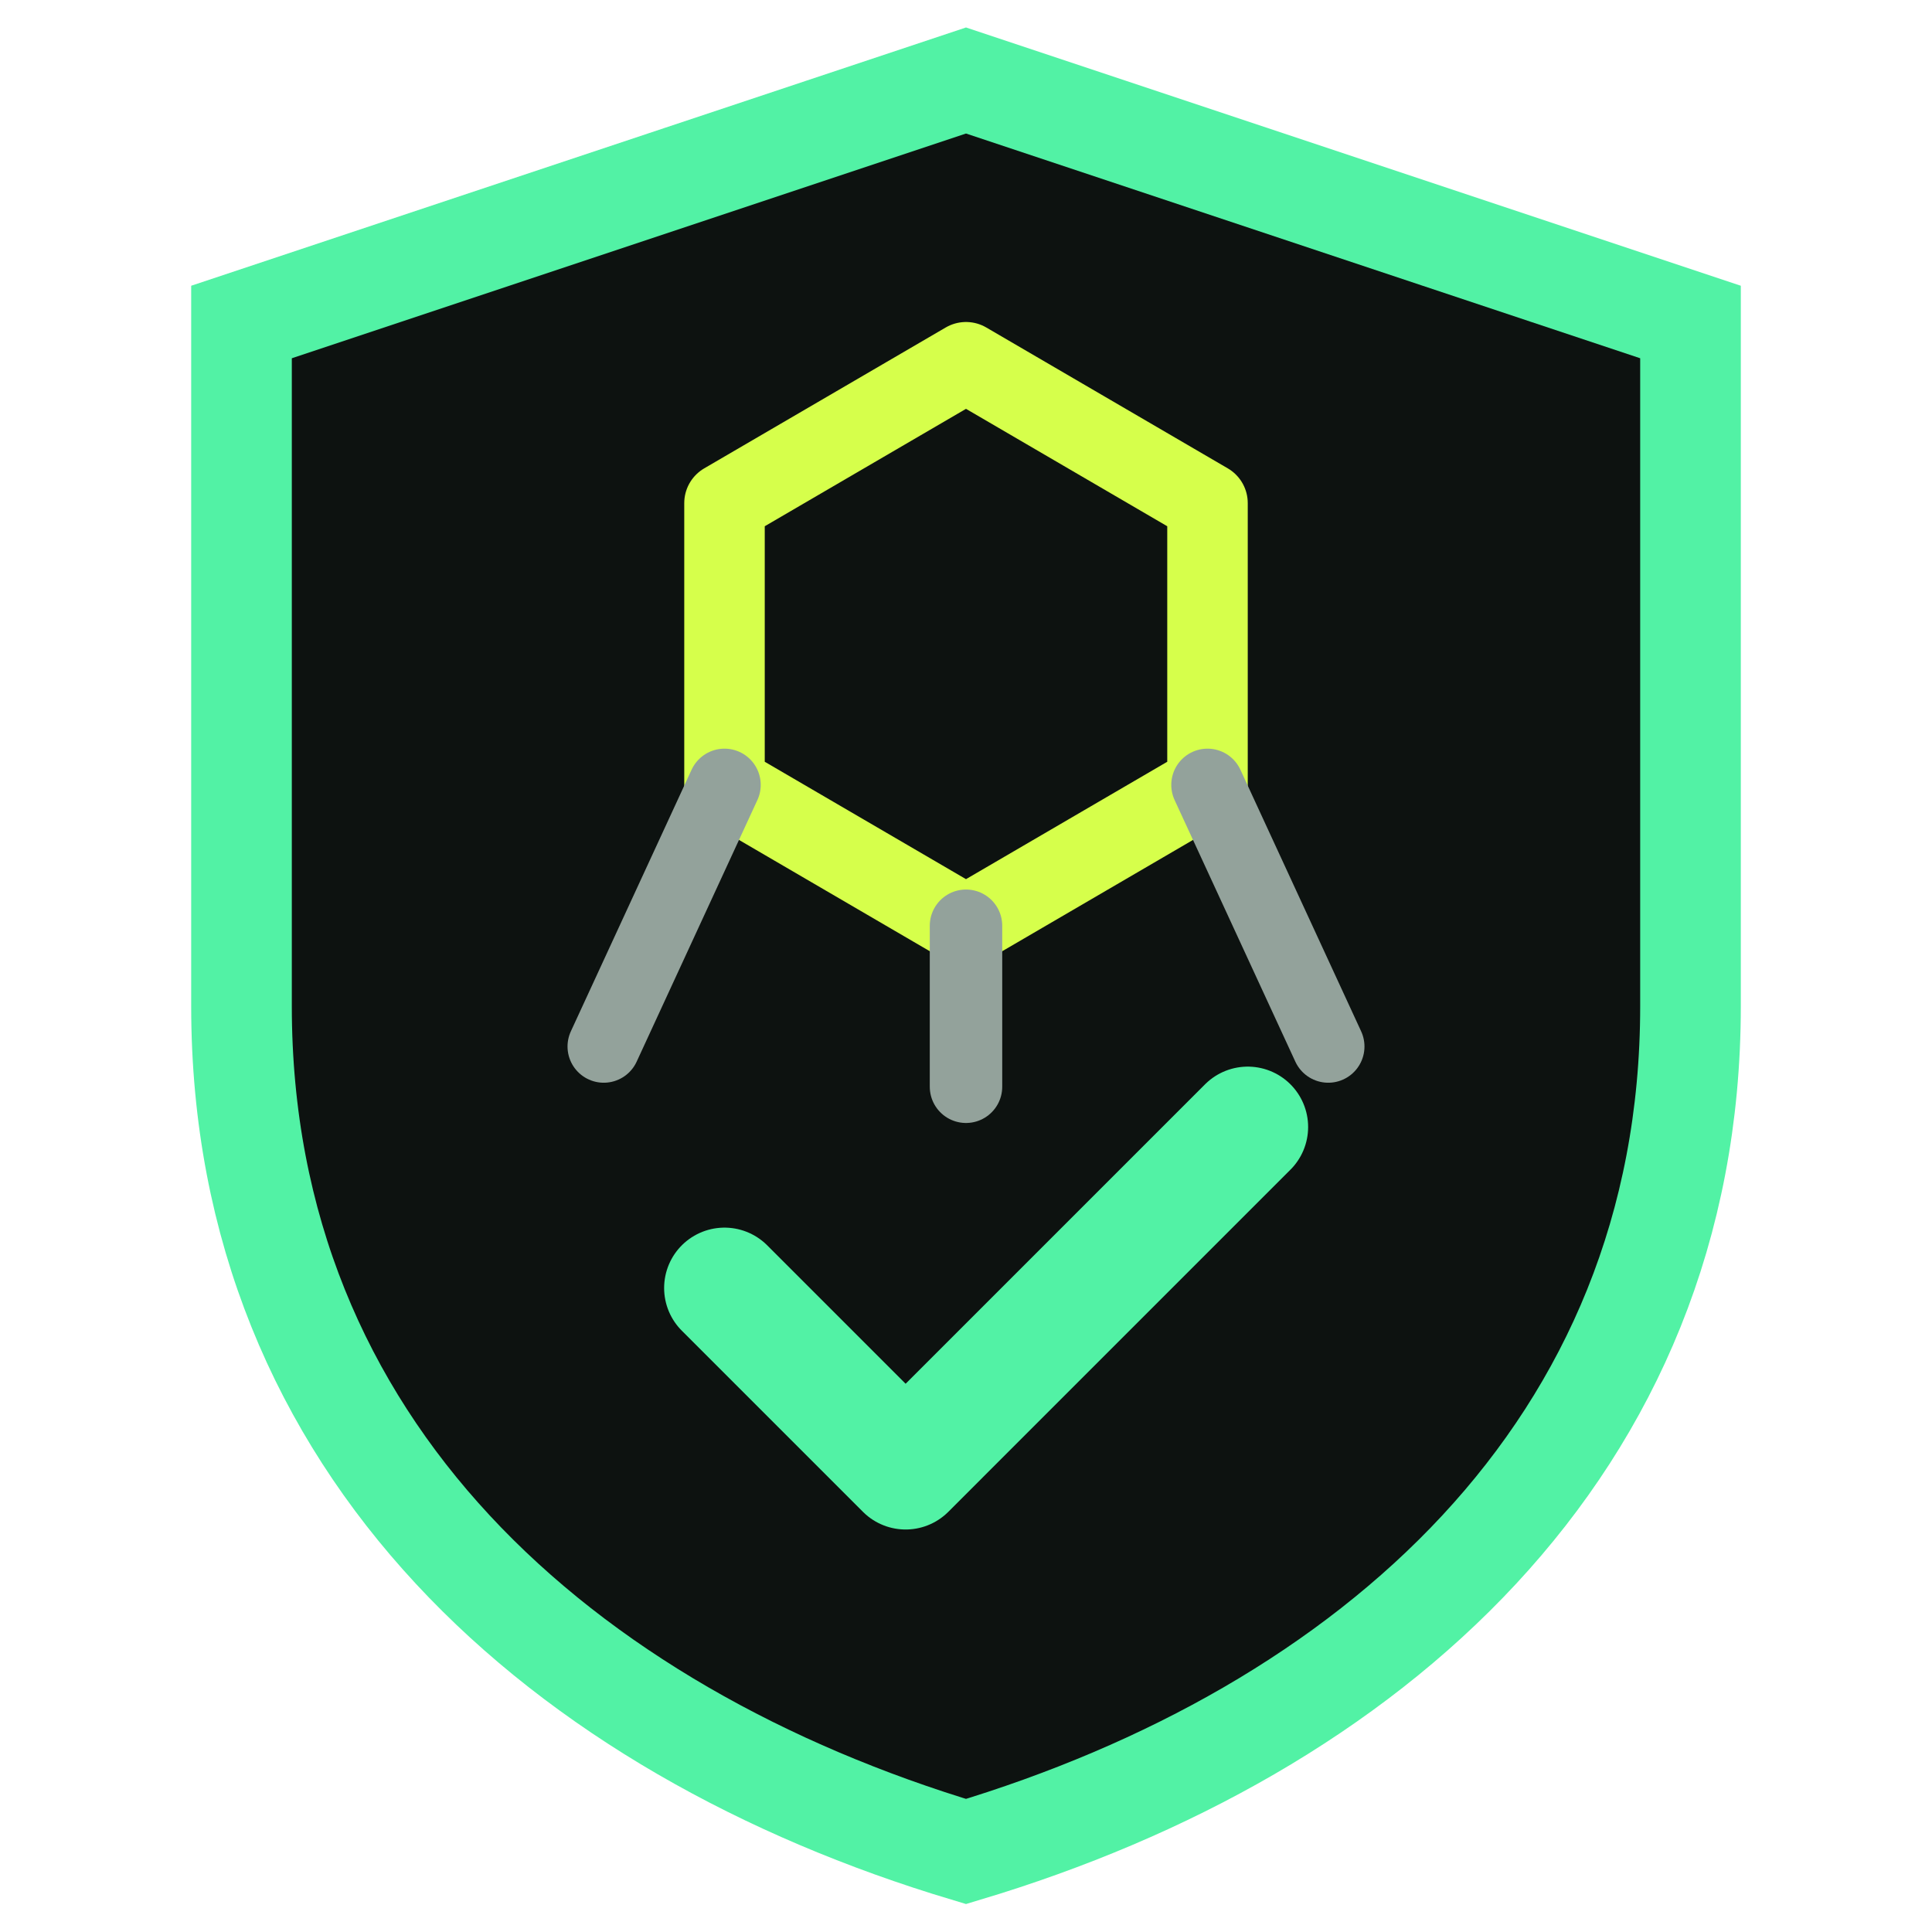
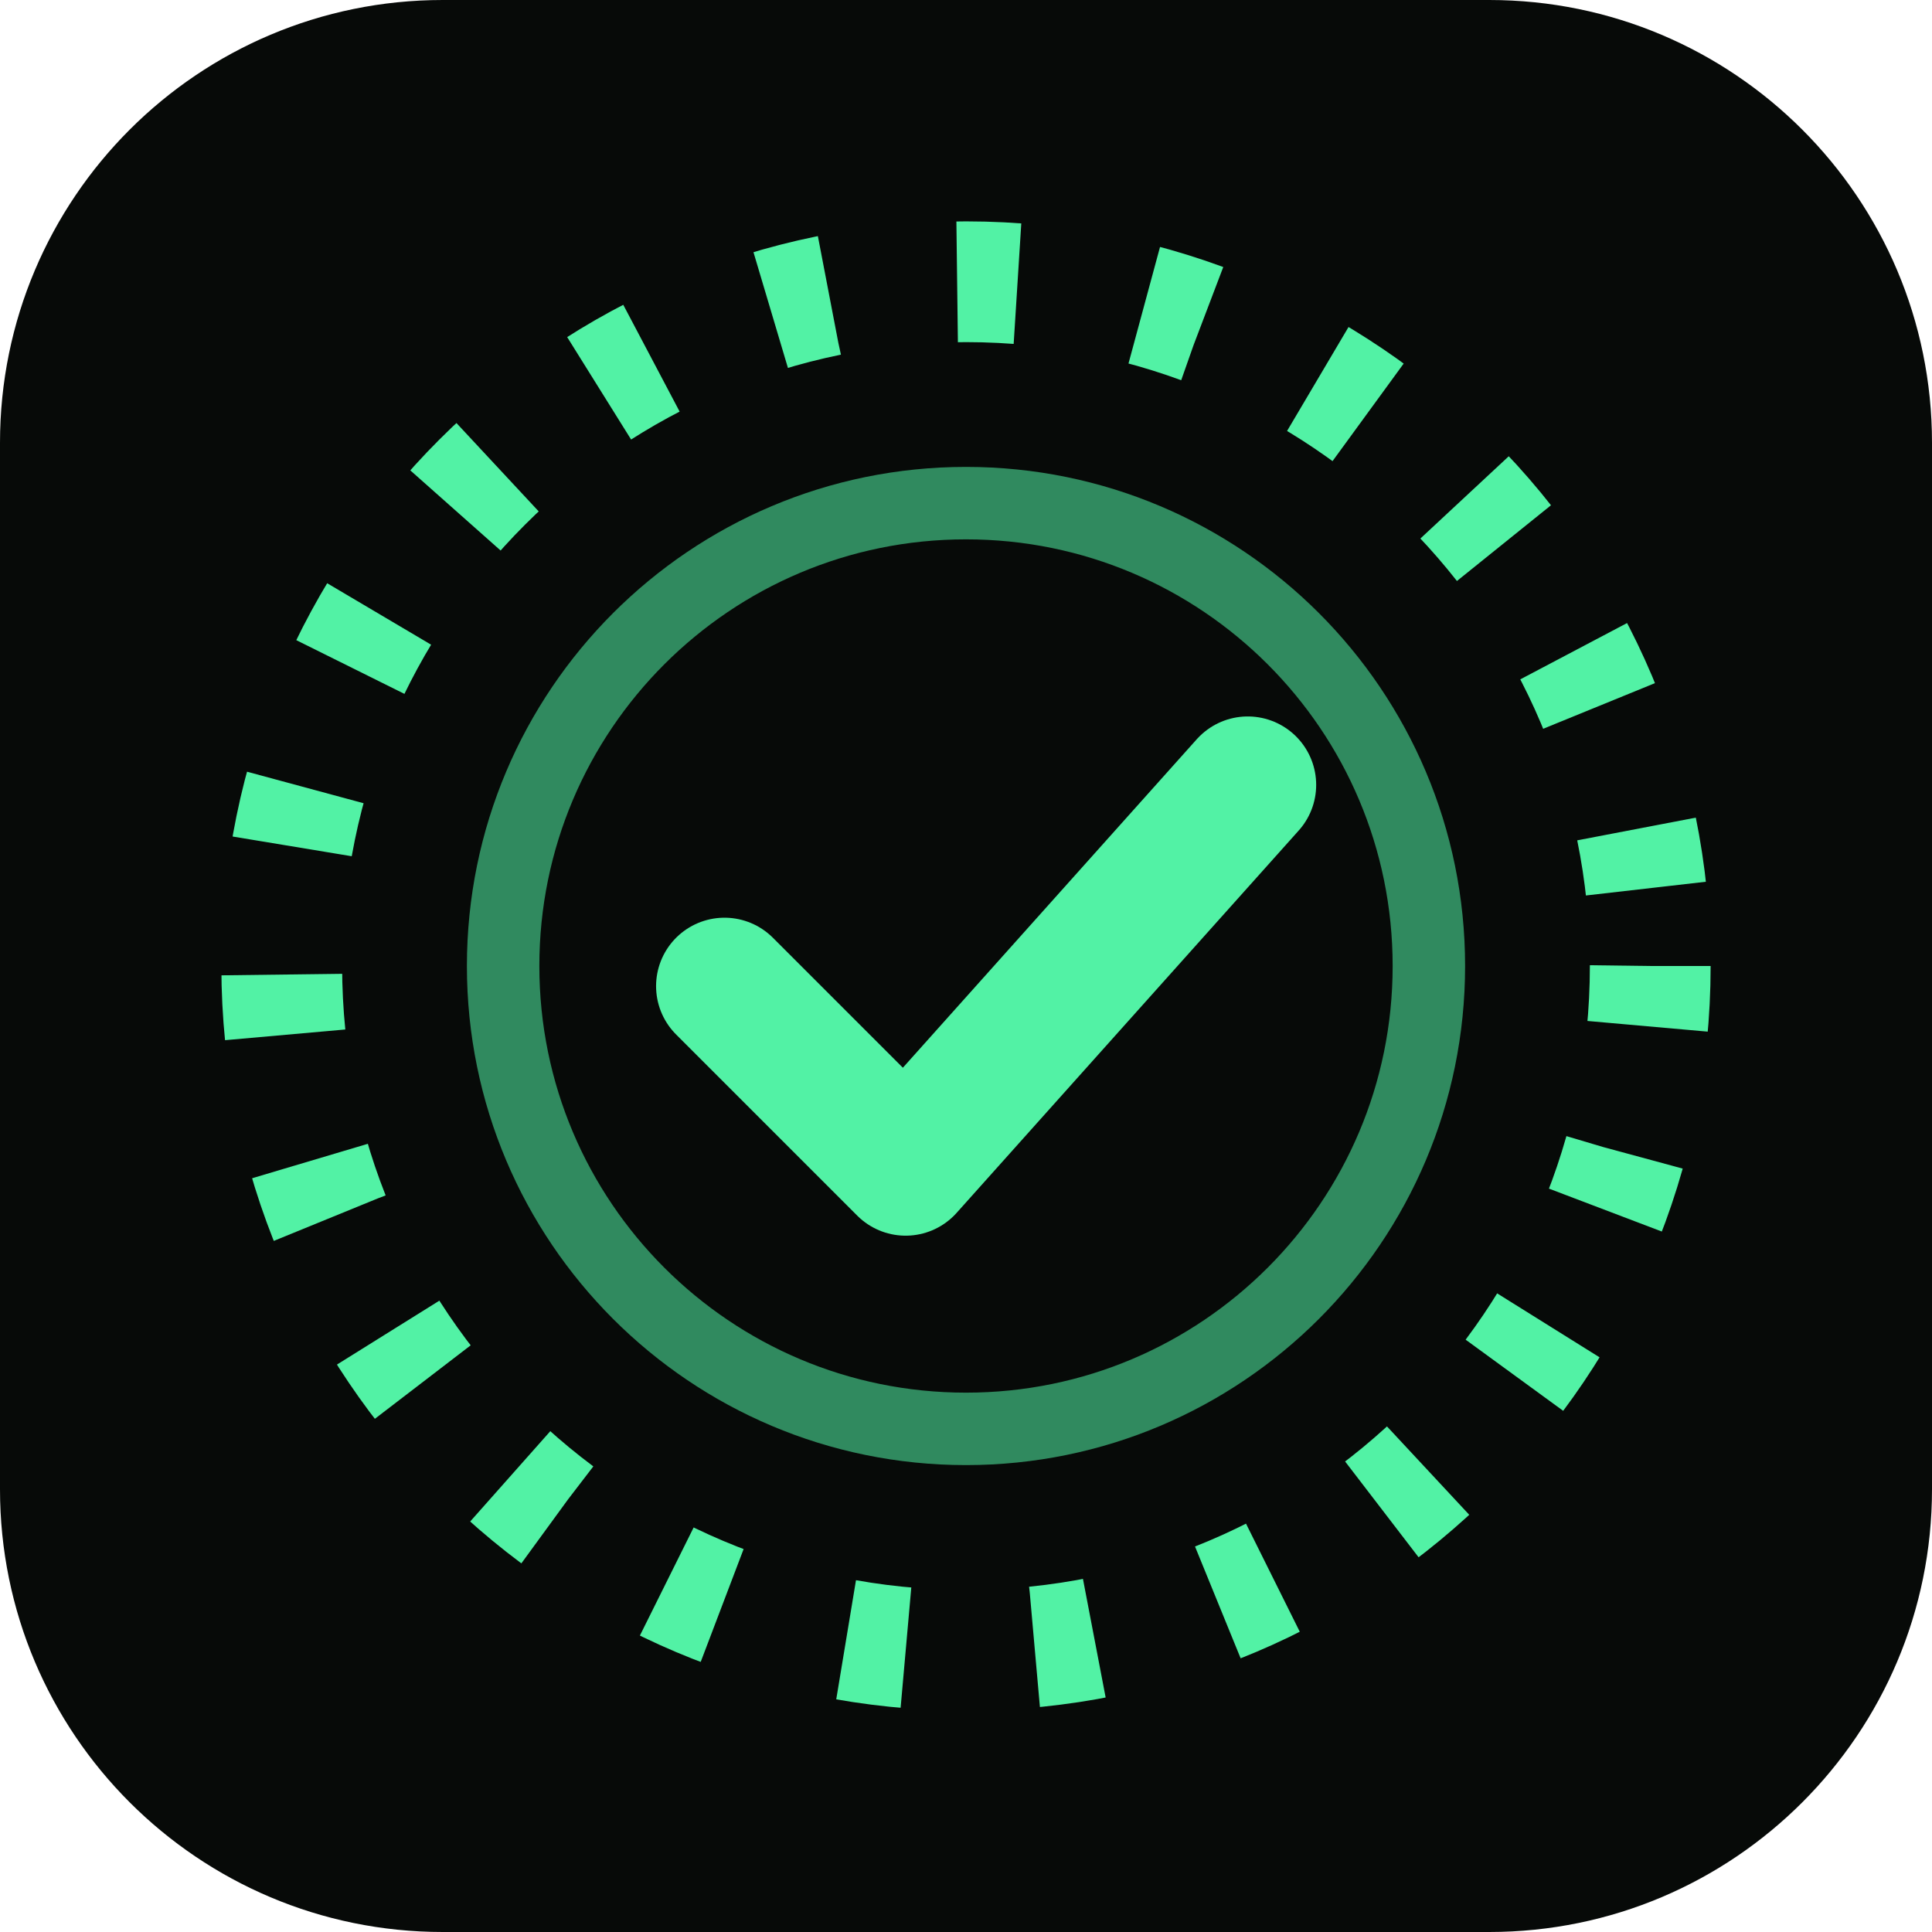
- <svg xmlns="http://www.w3.org/2000/svg" width="46" height="46" viewBox="-3 -1 46 48" fill="none">
-   <path d="M20 1 L38 7 V24 C38 35 30 42 20 45 C10 42 2 35 2 24 V7 Z" fill="#0d1210" stroke="#52f2a5" stroke-width="2.5" />
-   <path d="M20 8 L26 11.5 V18.5 L20 22 L14 18.5 V11.5 Z" stroke="#d6ff4b" stroke-width="2" stroke-linejoin="round" />
-   <path d="M14 18.5 L11 25" stroke="#93a29b" stroke-width="1.8" stroke-linecap="round" />
-   <path d="M26 18.5 L29 25" stroke="#93a29b" stroke-width="1.8" stroke-linecap="round" />
-   <path d="M20 22 V26" stroke="#93a29b" stroke-width="1.8" stroke-linecap="round" />
-   <path d="M14 31 L18.5 35.5 L27 27" stroke="#52f2a5" stroke-width="3" stroke-linecap="round" stroke-linejoin="round" />
+ <svg xmlns="http://www.w3.org/2000/svg" width="48" height="48" viewBox="0 0 48 48" fill="none">
+   <rect width="48" height="48" rx="11" fill="#070a08" />
+   <circle cx="24" cy="24" r="17" stroke="#52f2a5" stroke-width="3" stroke-dasharray="1.5 3.2" />
+   <circle cx="24" cy="24" r="11.5" stroke="#52f2a5" stroke-width="1.8" opacity="0.55" />
+   <path d="M18 24.5 L22.5 29 L31 19.5" stroke="#52f2a5" stroke-width="3.4" stroke-linecap="round" stroke-linejoin="round" />
</svg>
